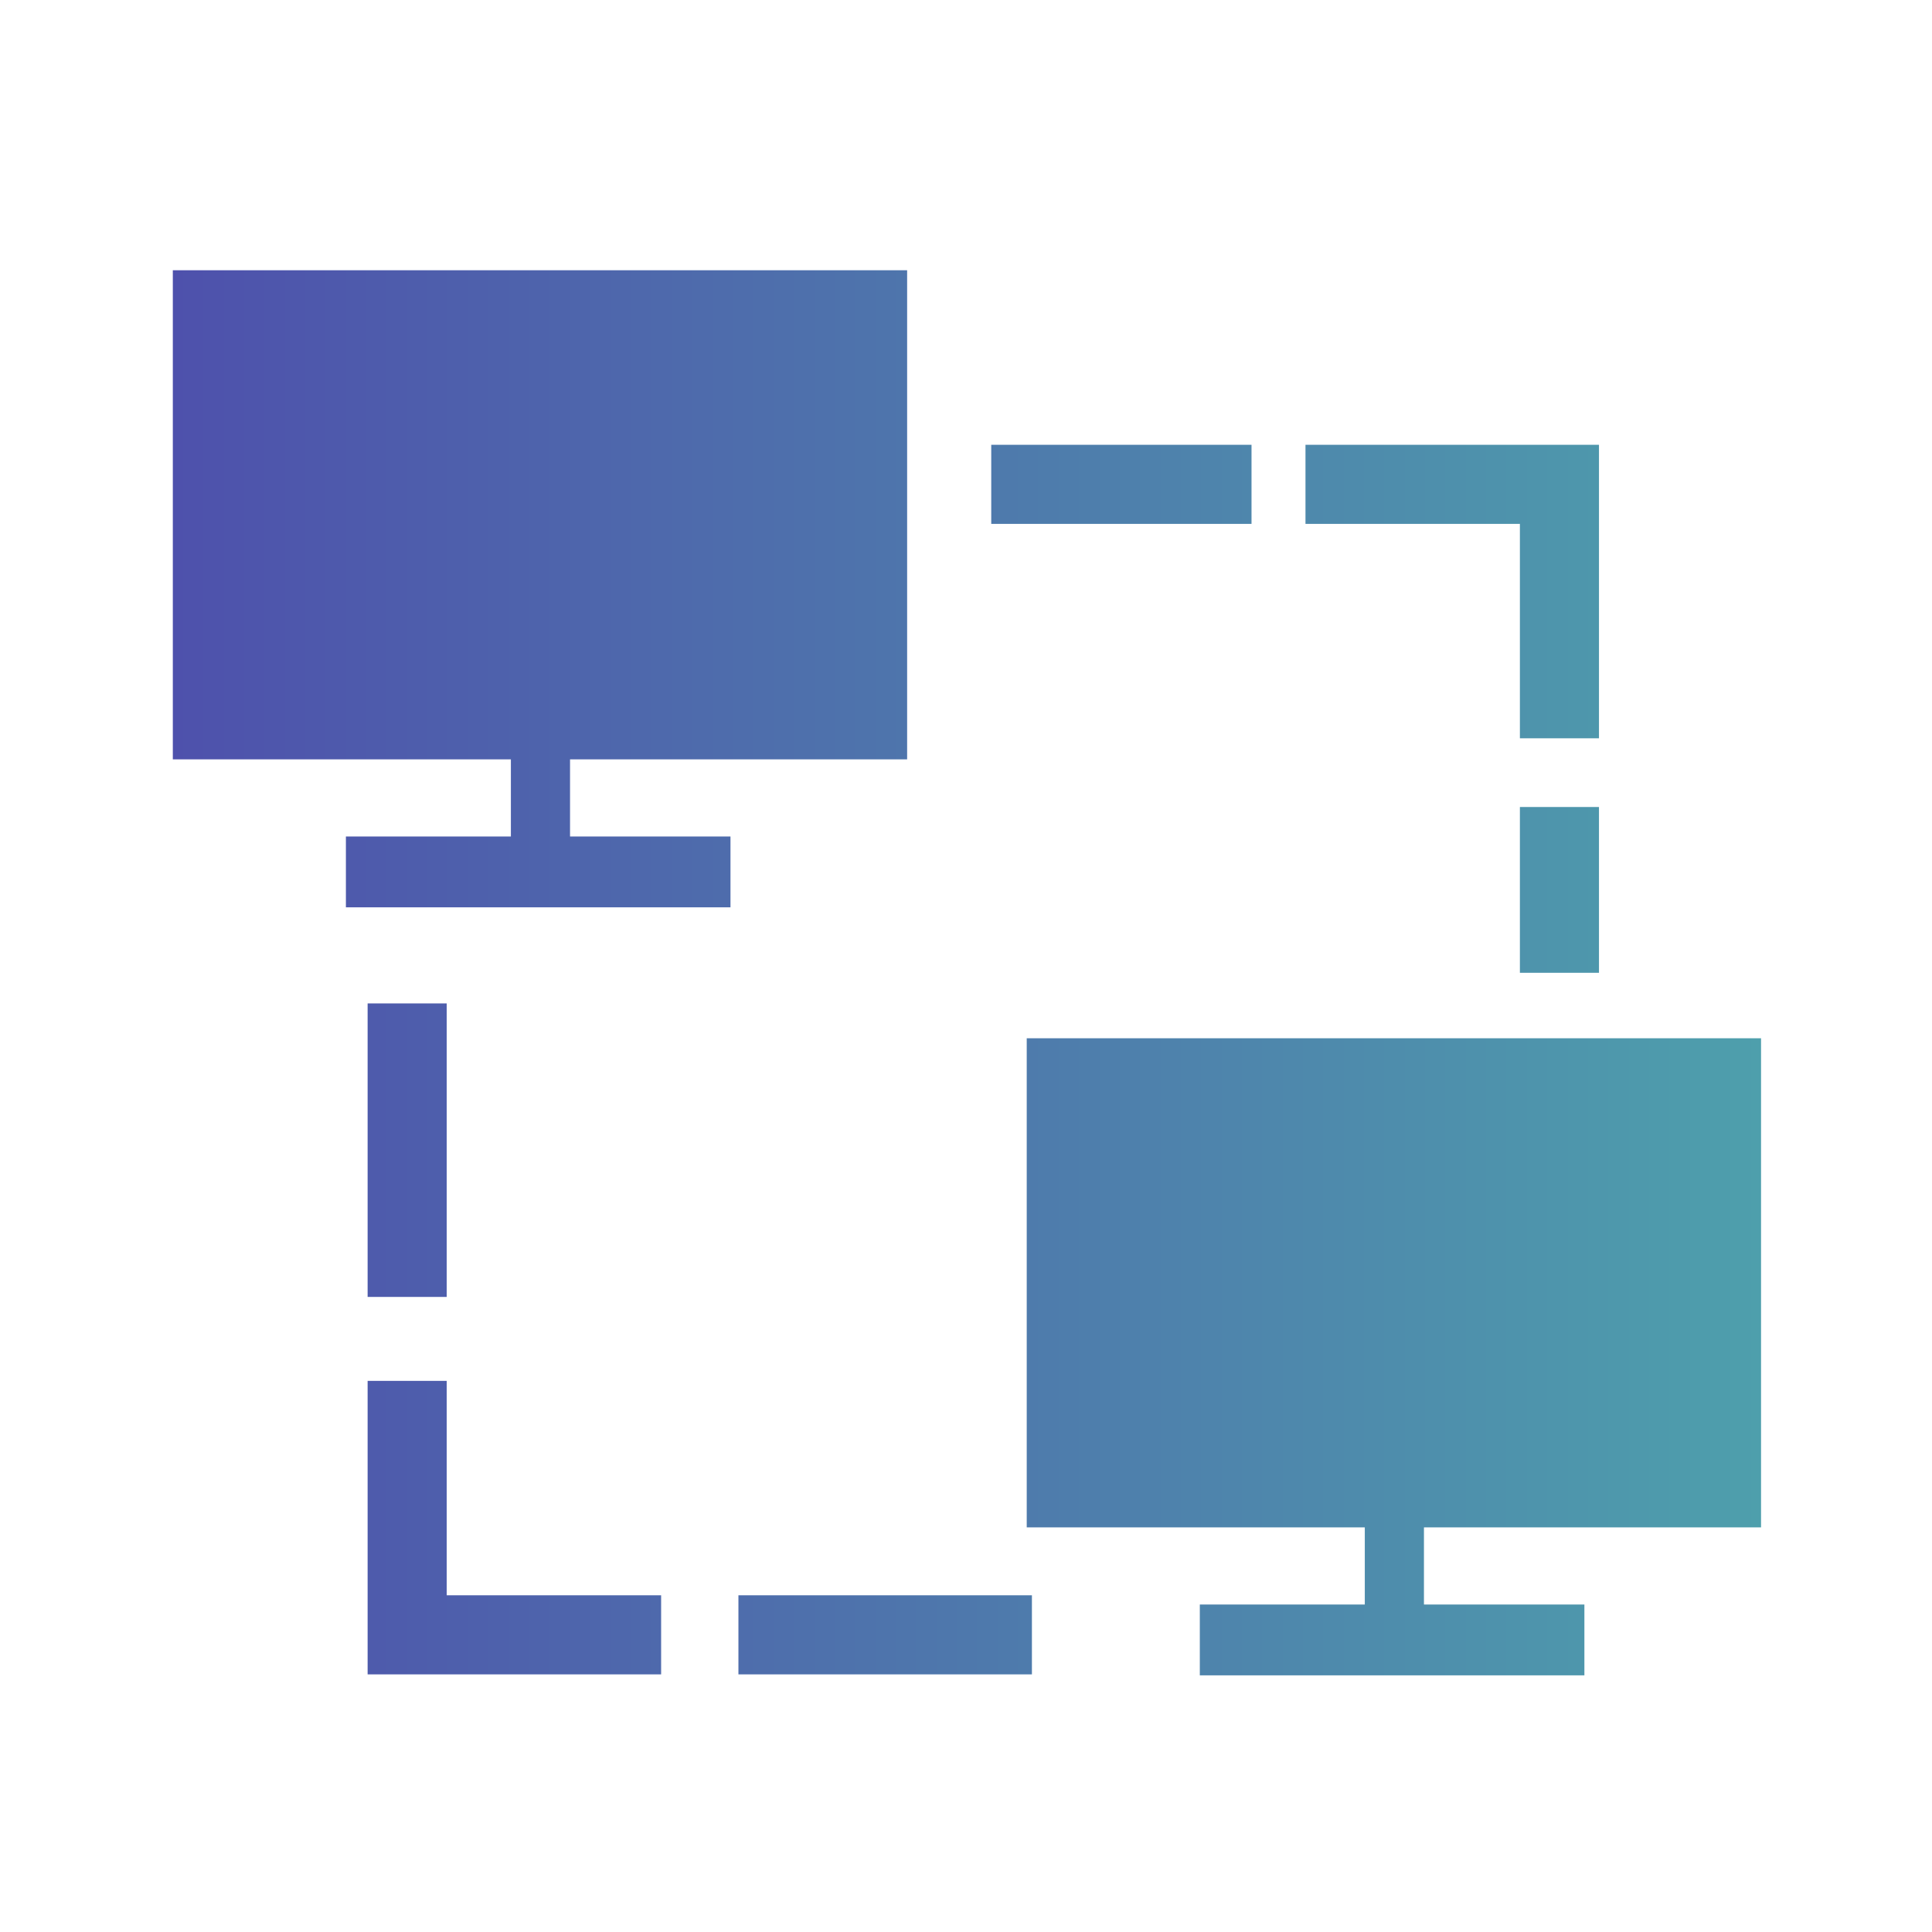
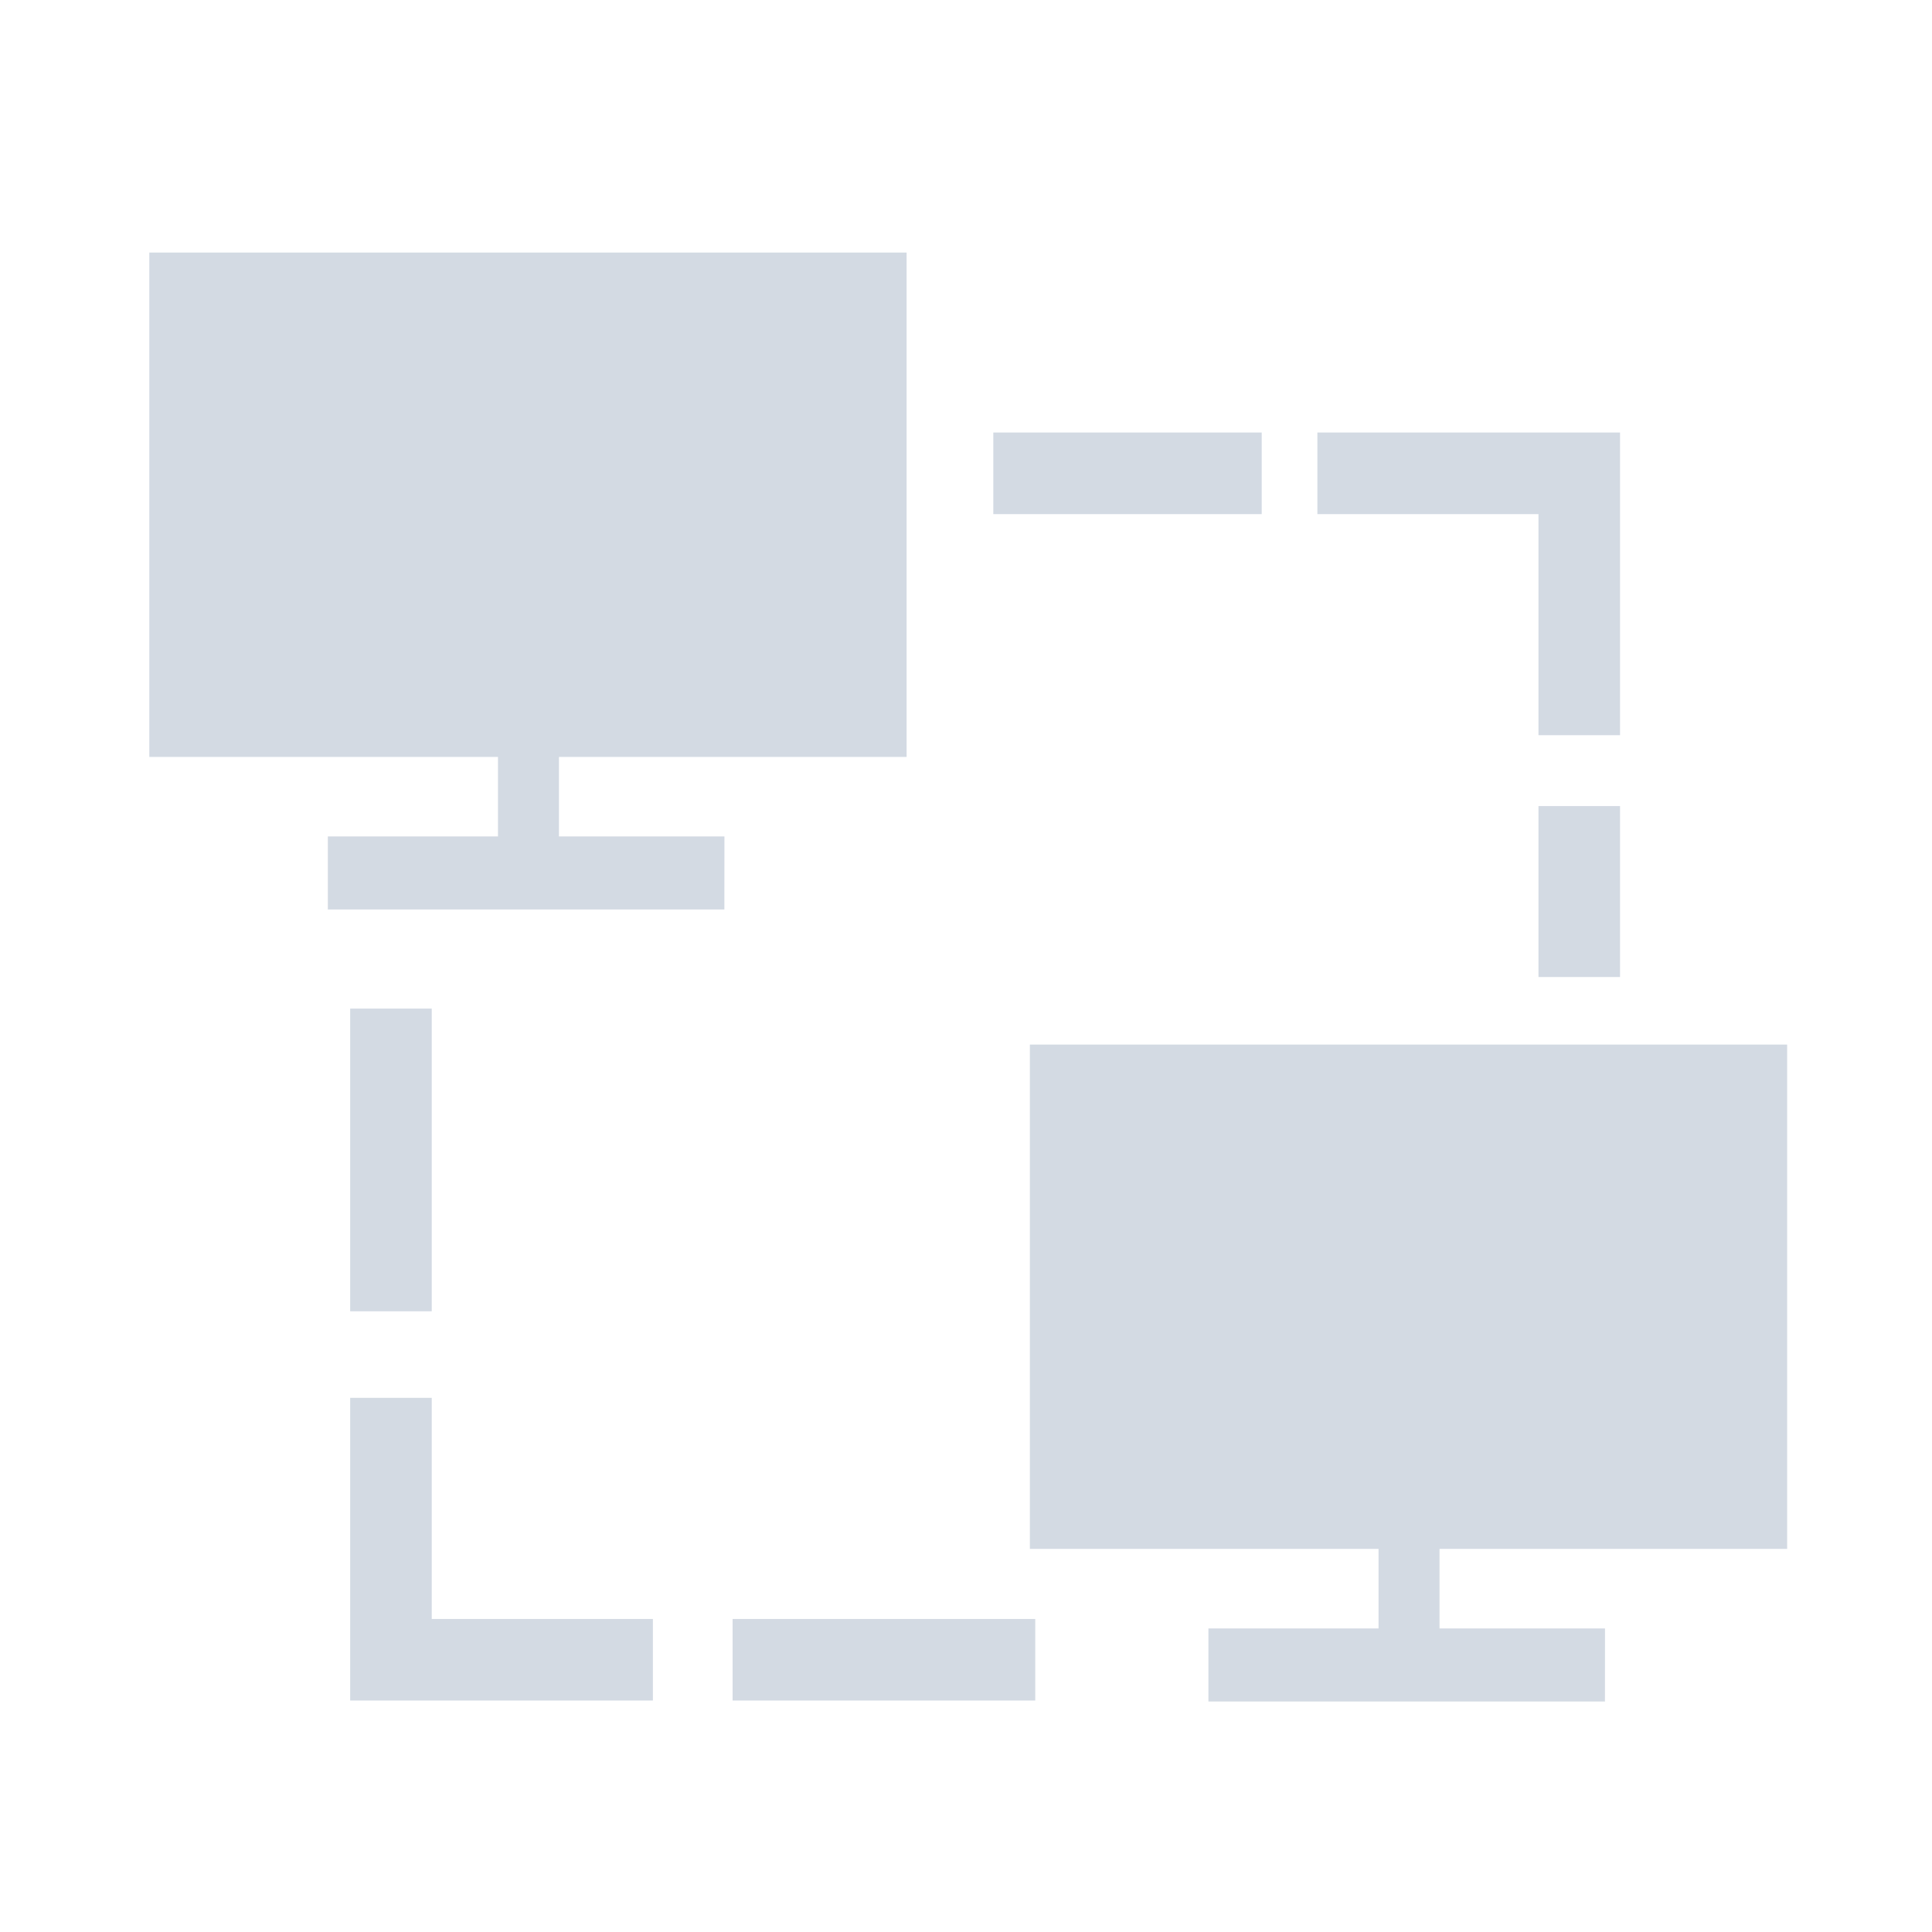
- <svg xmlns="http://www.w3.org/2000/svg" xmlns:xlink="http://www.w3.org/1999/xlink" version="1.1" x="0px" y="0px" viewBox="0 0 22 22" enable-background="new 0 0 1000 1000" xml:space="preserve" id="svg8" width="22" height="22">
-   <defs id="defs12">
-     <linearGradient id="linearGradient845">
-       <stop id="stop841" offset="0" style="stop-color:#4e51ac;stop-opacity:1" />
-       <stop id="stop843" offset="1" style="stop-color:#4e9fac;stop-opacity:1" />
-     </linearGradient>
-     <linearGradient gradientUnits="userSpaceOnUse" y2="500" x2="990" y1="500" x1="10" id="linearGradient847" xlink:href="#linearGradient845" />
-   </defs>
-   <g id="TeamViewer" transform="matrix(0.01845444,0,0,0.01845444,1.783384,1.850181)">
-     <path style="fill-opacity:1;fill:url(#linearGradient847)" d="M 515,174.2 H 675.6 V 223 H 515 Z M 359,884.1 h 181.1 v 48.8 H 359 Z M 841.3,355.3 H 890 V 174.2 H 708.9 V 223 H 841.2 V 355.3 Z M 179,751.8 H 130.2 V 932.9 H 311.3 V 884.1 H 179 Z M 130.3,518.9 H 179 V 700 H 130.2 V 518.9 Z m 711,-121.2 H 890 V 500 H 841.2 V 397.7 Z M 463.1,368.3 H 10 V 66.5 h 453.1 z m -208,48.1 h -36.5 v -49.8 h 36.5 z m 99,43.2 H 116.8 V 415.9 H 354.1 Z M 990,842.2 H 536.9 V 540.4 H 990 Z M 782,890.3 H 745.5 V 840.5 H 782 Z m 99,43.2 H 643.7 V 889.8 H 881 Z" id="path4" />
+ <svg xmlns="http://www.w3.org/2000/svg" width="32" height="32" version="1.1" id="svg12">
+   <defs id="defs16" />
+   <g id="TeamViewer">
+     <rect style="opacity:0.001" width="32" height="32" x="0" y="0" id="rect7" />
+     <path style="fill:#d3dae3;fill-opacity:1;stroke-width:0.028" d="m 16.452,7.164 h 4.446 v 1.351 H 16.452 Z M 12.134,26.815 h 5.013 v 1.351 H 12.134 Z M 25.485,12.177 h 1.348 V 7.164 h -5.013 v 1.351 h 3.662 V 12.177 Z M 7.151,23.153 h -1.351 v 5.013 H 10.814 V 26.815 H 7.151 Z M 5.803,16.706 h 1.348 v 5.013 H 5.8 V 16.706 Z M 25.485,13.351 h 1.348 v 2.832 H 25.482 V 13.351 Z M 15.016,12.537 H 2.473 V 4.183 H 15.016 Z M 9.258,13.868 H 8.248 v -1.379 h 1.01 z m 2.74,1.196 H 5.43 v -1.21 h 6.569 z m 17.603,10.591 h -12.543 v -8.354 h 12.543 z m -5.758,1.331 h -1.01 v -1.379 h 1.01 z m 2.74,1.196 H 20.015 v -1.21 h 6.569 z" id="path4-6" />
  </g>
-   <g id="TeamViewer" />
+   <g id="22-22-TeamViewer">
+     <rect style="opacity:0.001" width="22" height="22" x="32" y="10" id="rect2" />
+     <path style="fill:#d3dae3;fill-opacity:1;stroke-width:0.018;opacity:1" d="m 43.321,15.137 h 2.964 v 0.901 H 43.321 Z M 40.443,28.237 H 43.785 v 0.901 h -3.342 z m 8.901,-9.759 h 0.899 v -3.342 H 46.9 v 0.901 h 2.442 v 2.442 z m -12.222,7.317 h -0.901 v 3.342 h 3.342 V 28.237 H 37.121 Z M 36.222,21.498 h 0.899 v 3.342 H 36.22 V 21.498 Z m 13.121,-2.237 h 0.899 v 1.888 h -0.901 v -1.888 z m -6.979,-0.543 h -8.362 v -5.57 h 8.362 z m -3.839,0.888 h -0.674 v -0.919 h 0.674 z m 1.827,0.797 h -4.379 v -0.806 h 4.379 z m 11.735,7.061 h -8.362 v -5.57 h 8.362 z m -3.839,0.888 h -0.674 v -0.919 h 0.674 z m 1.827,0.797 H 45.697 v -0.806 h 4.379 z" id="path4-6-6" />
+   </g>
</svg>
